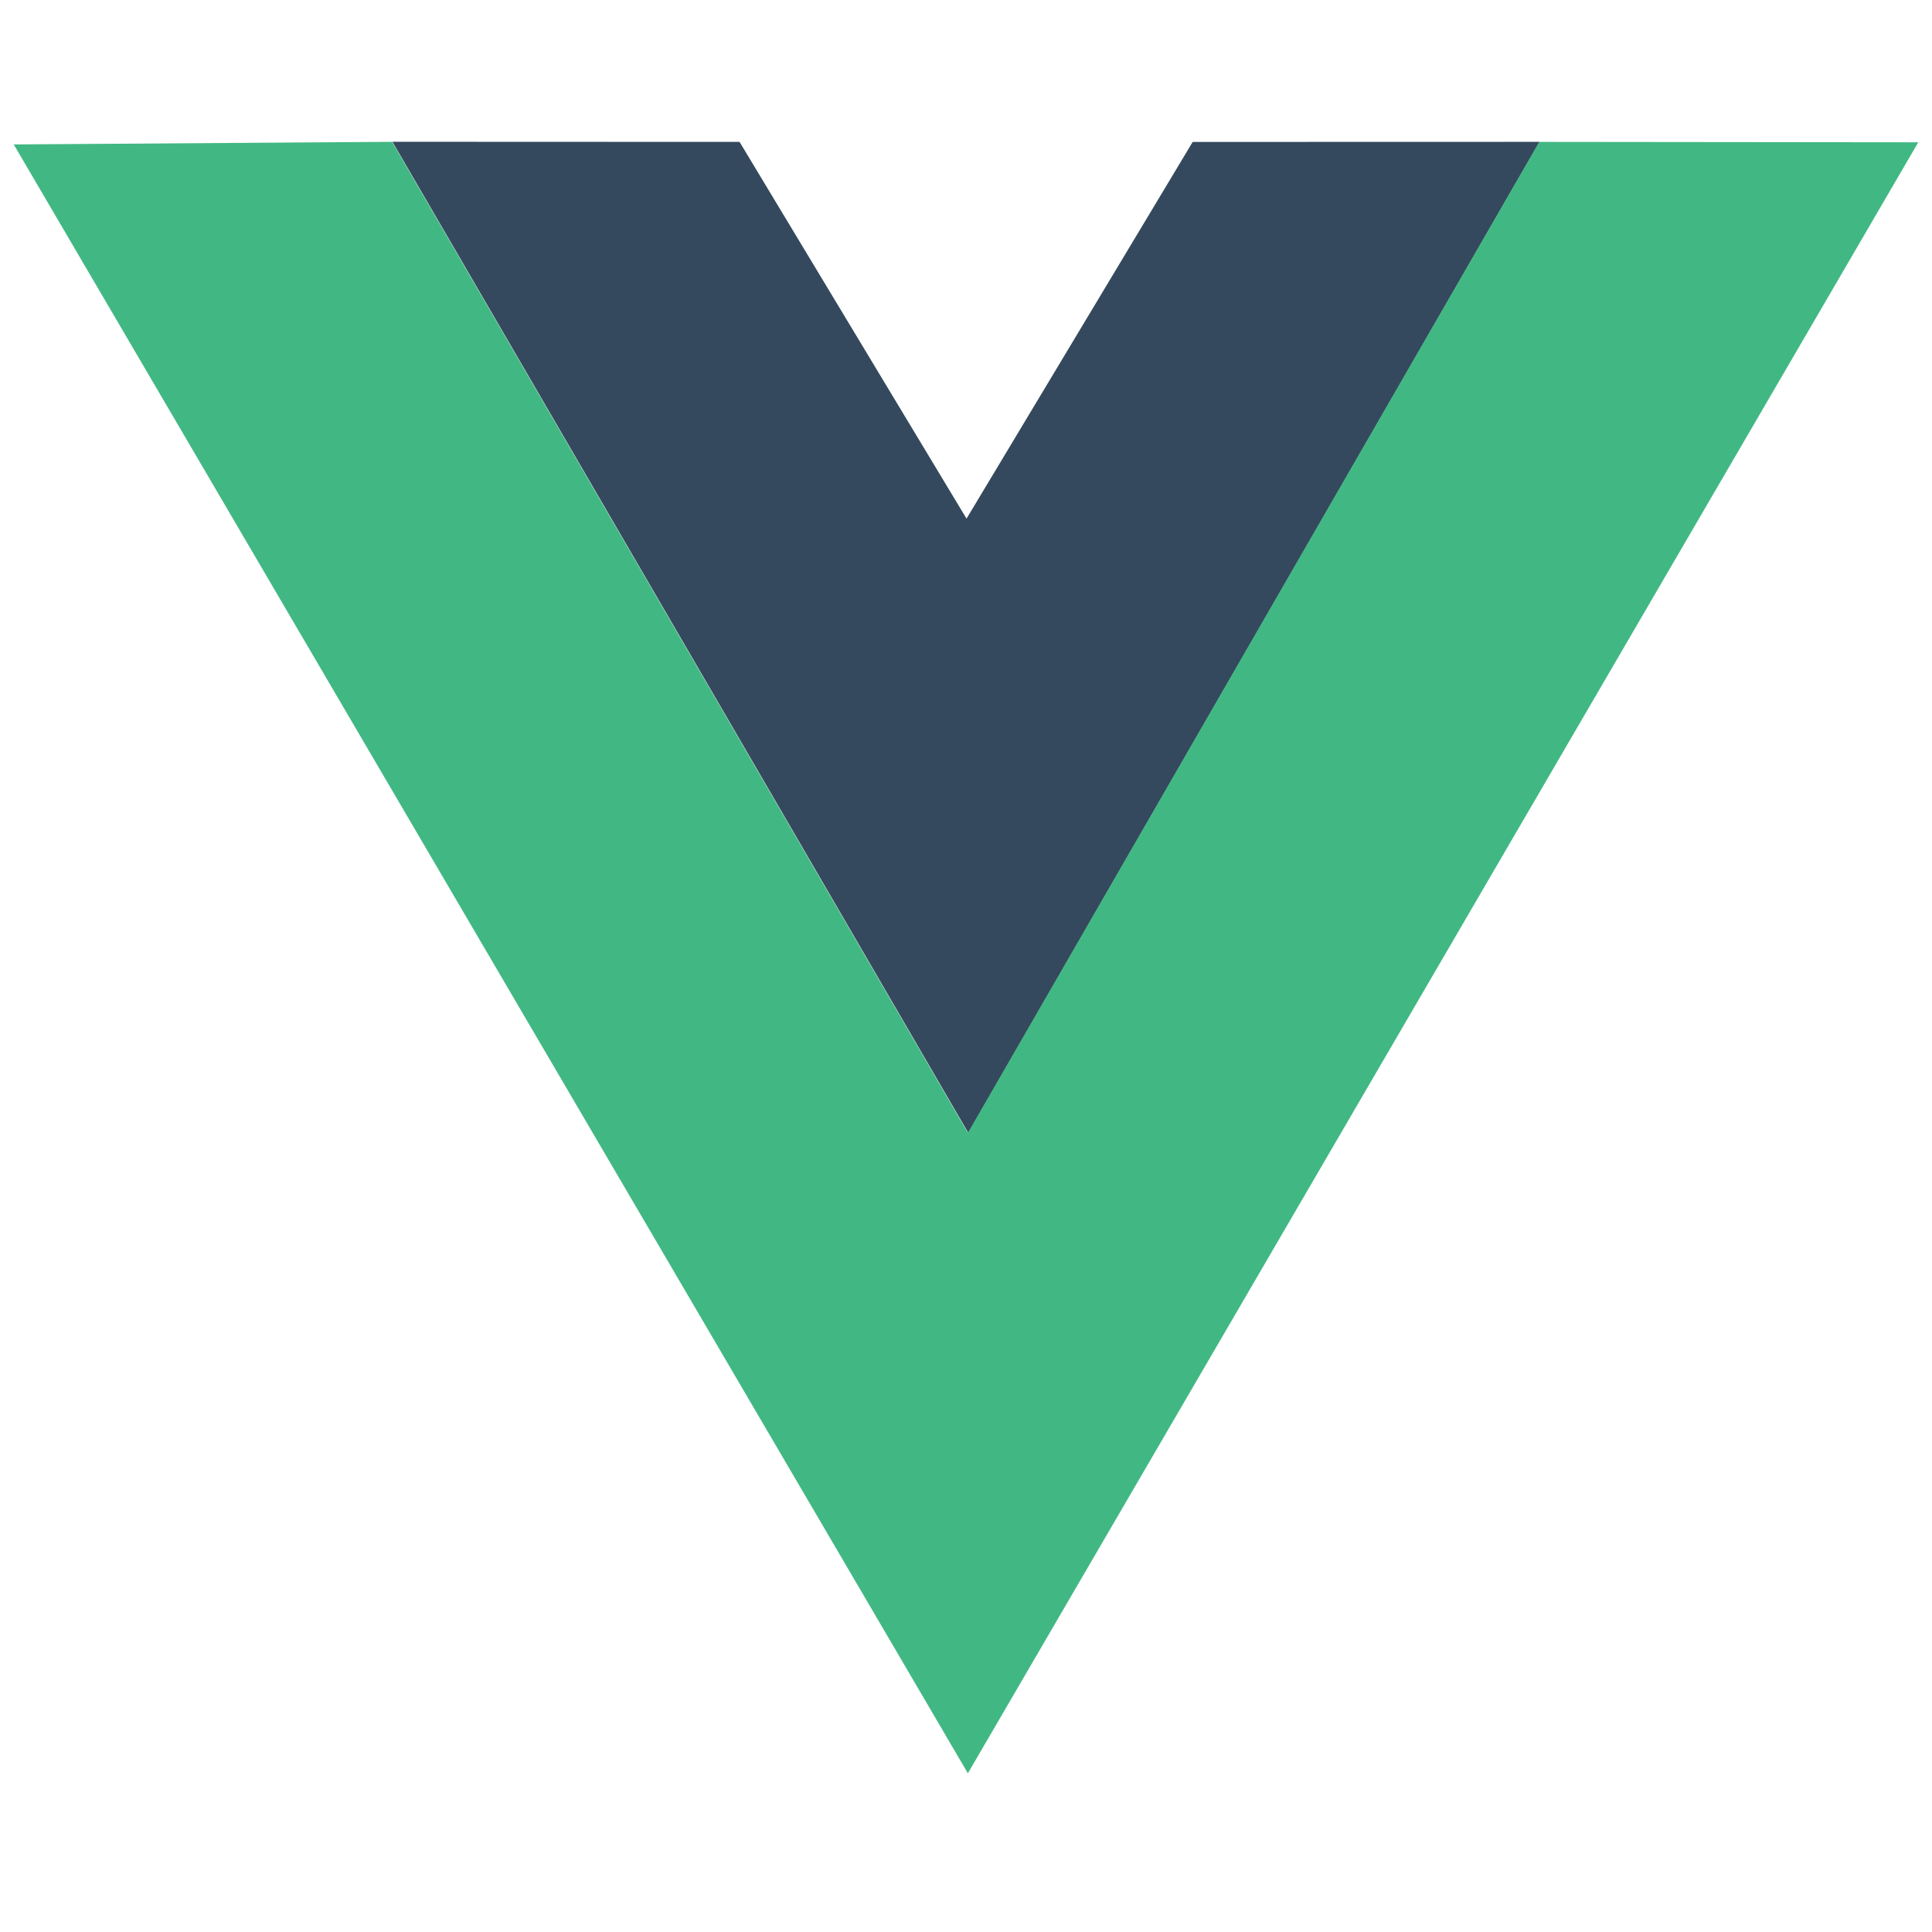
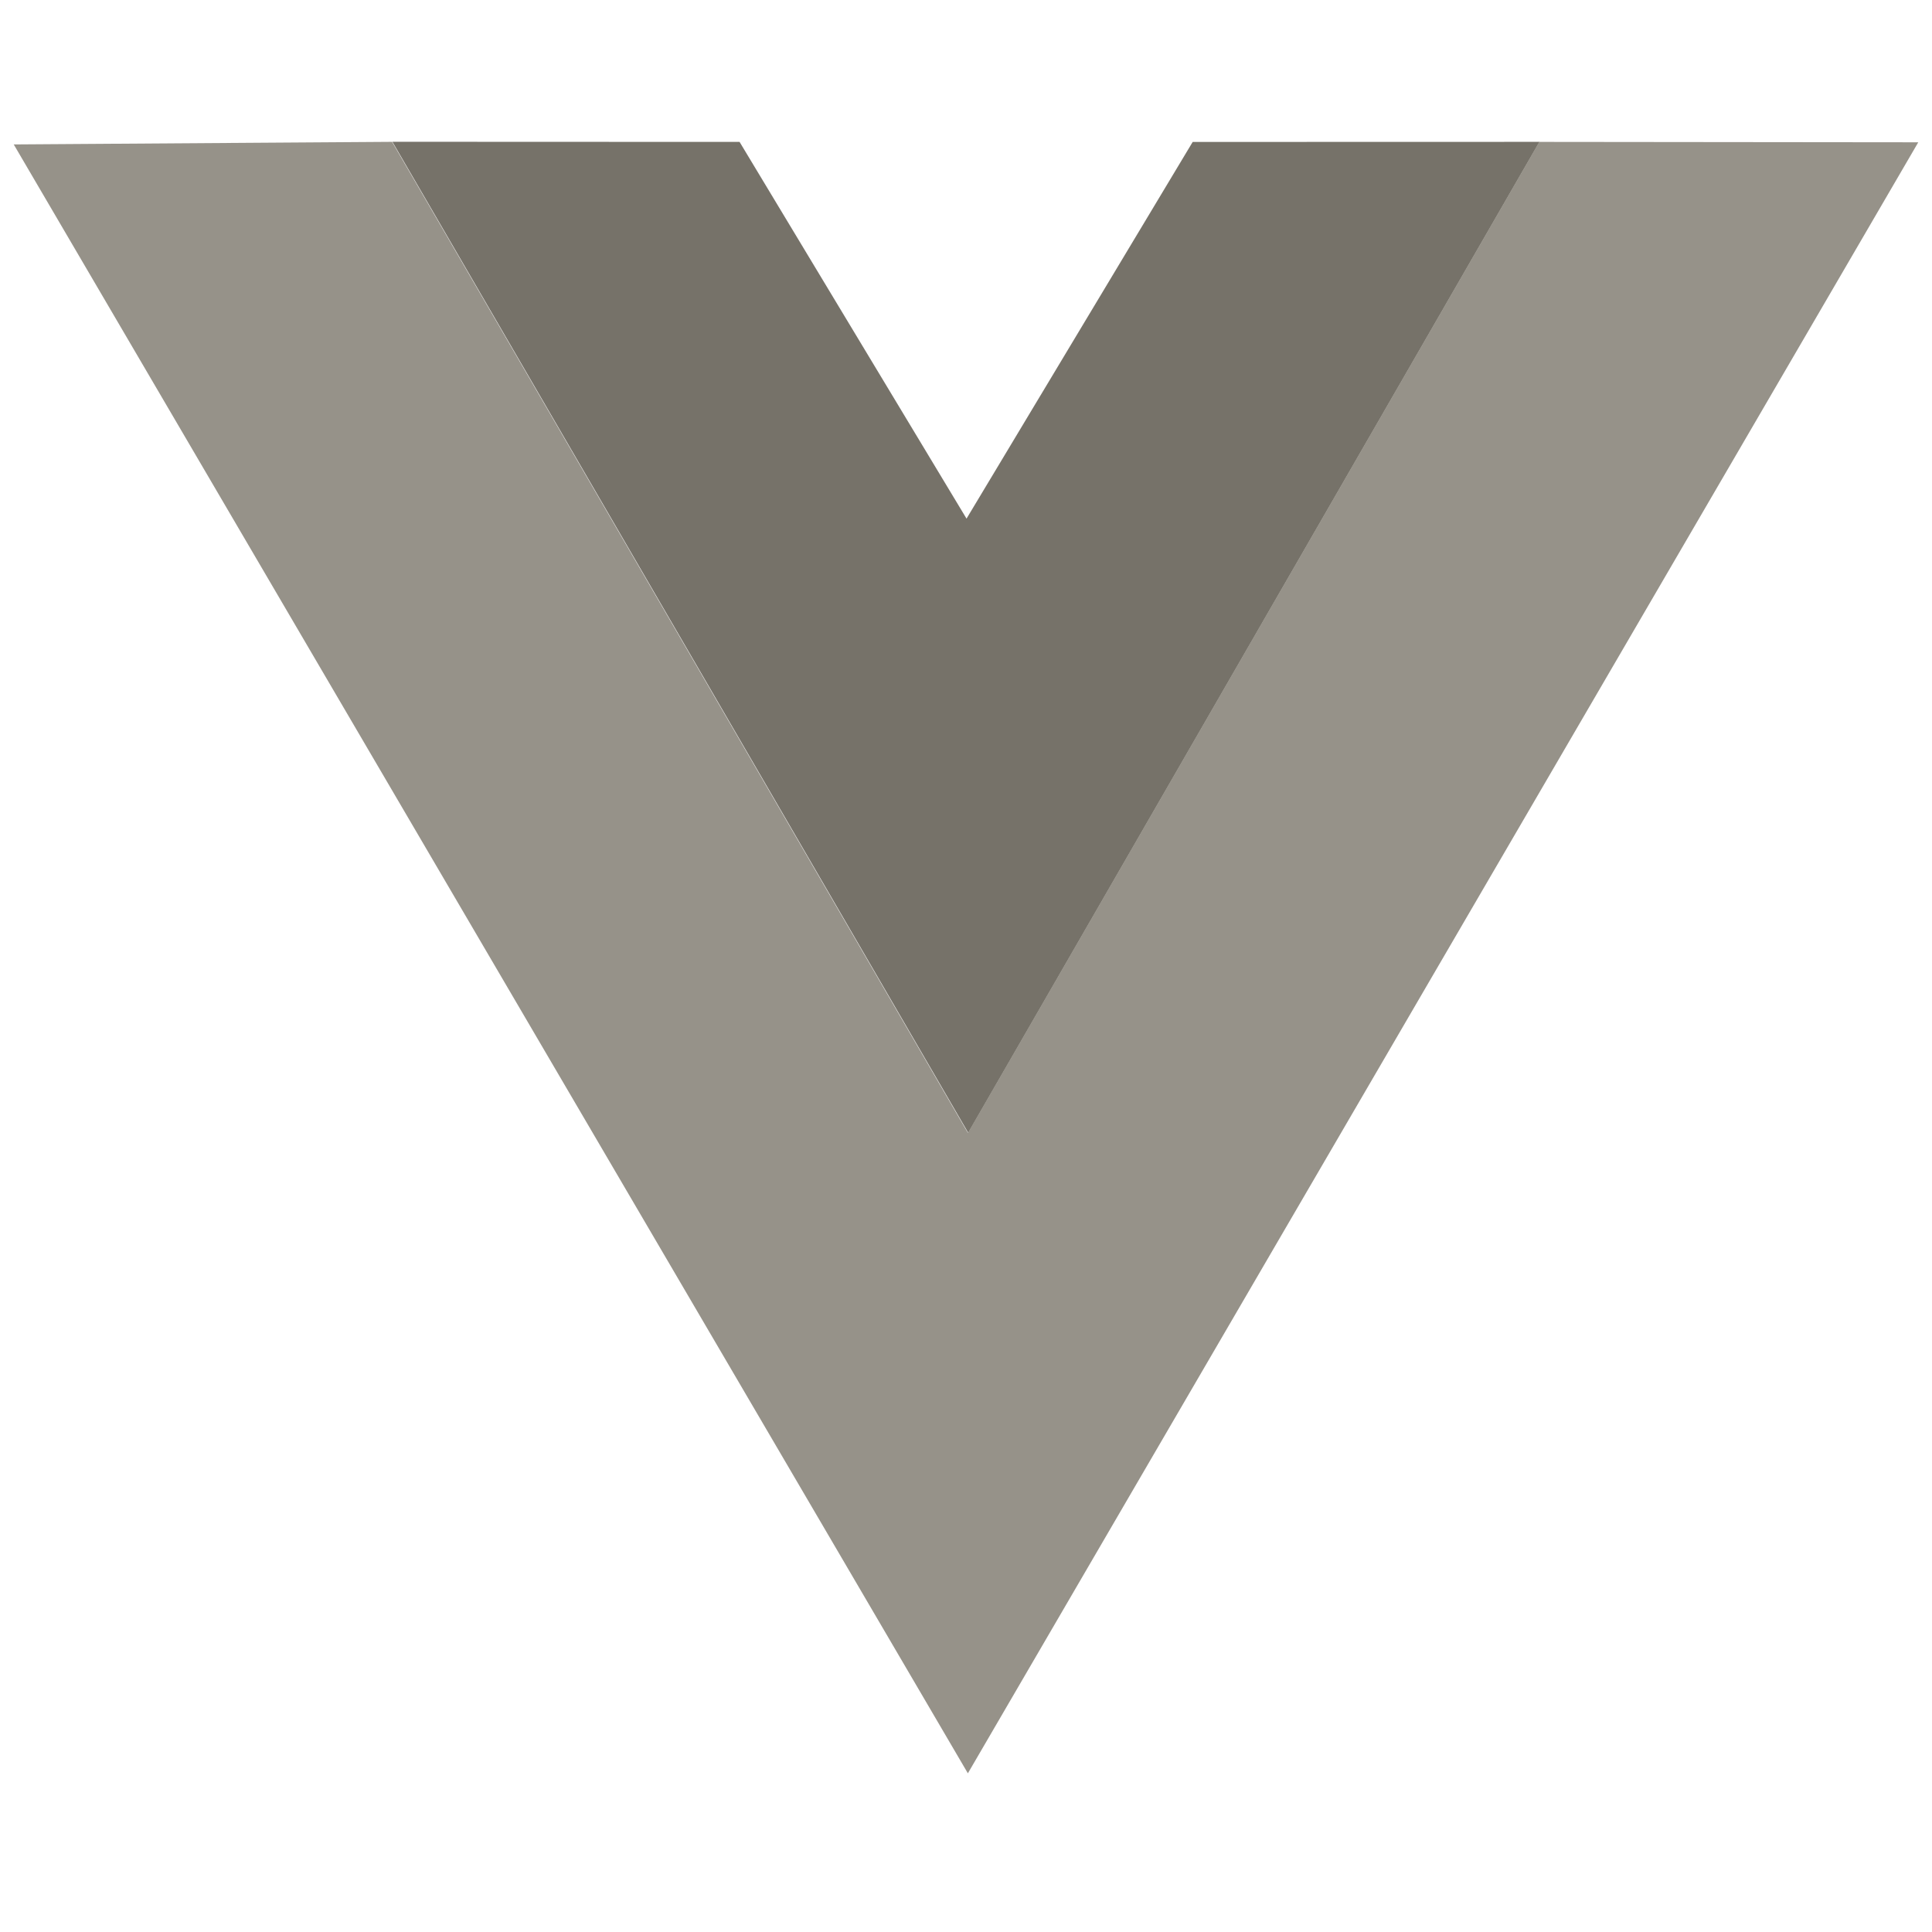
<svg xmlns="http://www.w3.org/2000/svg" viewBox="0 0 128 128">
  <path d="M0 8.934l49.854.158 14.167 24.47 14.432-24.47L128 8.935l-63.834 110.14zm126.98.637l-24.36.02-38.476 66.053L25.691 9.592.942 9.572l63.211 107.89zm-25.149-.008l-22.745.168-15.053 24.647L49.216 9.73l-22.794-.168 37.731 64.476zm-75.834-.17l23.002.009m-23.002-.01l23.002.01" fill="none" />
-   <path d="M25.997 9.393l23.002.009L64.035 34.36 79.018 9.404 102 9.398 64.15 75.053z" fill="#35495e" />
-   <path d="M.91 9.569l25.067-.172 38.15 65.659L101.98 9.401l25.11.026-62.966 108.06z" fill="#41b883" />
+   <path d="M25.997 9.393l23.002.009L64.035 34.36 79.018 9.404 102 9.398 64.15 75.053z" fill="#767269" />
+   <path d="M.91 9.569l25.067-.172 38.15 65.659L101.98 9.401l25.11.026-62.966 108.06z" fill="#969289" />
</svg>
